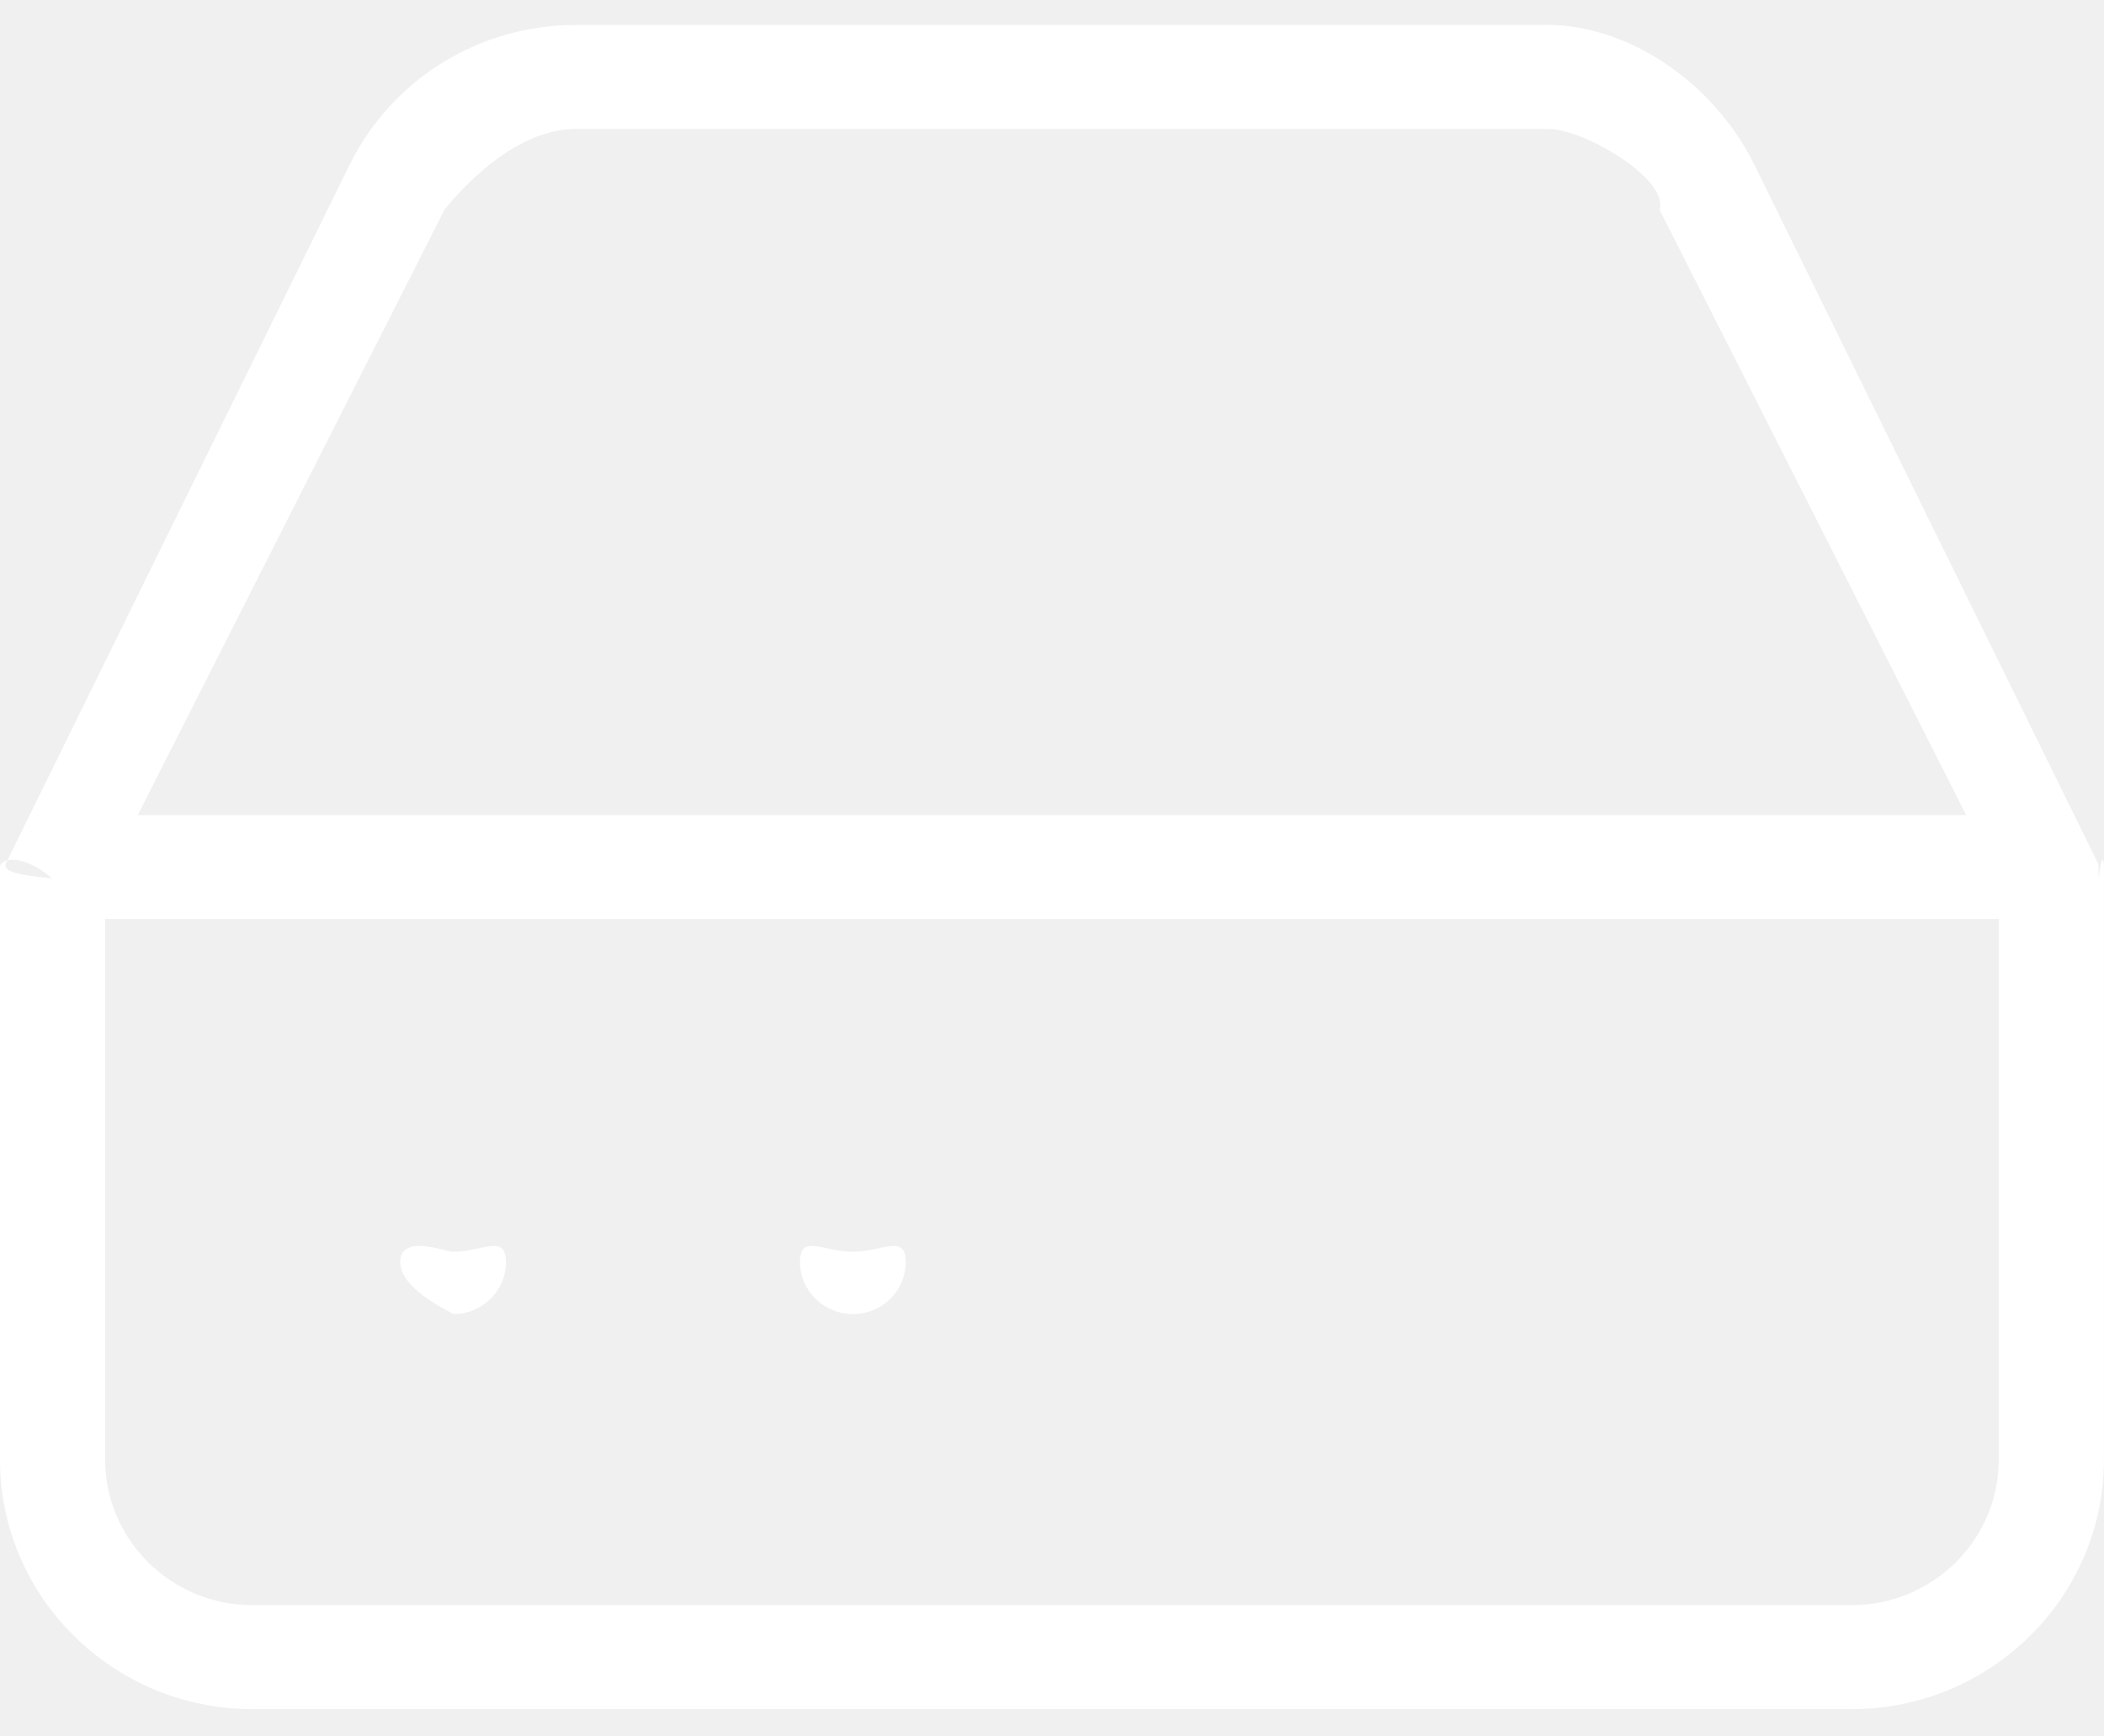
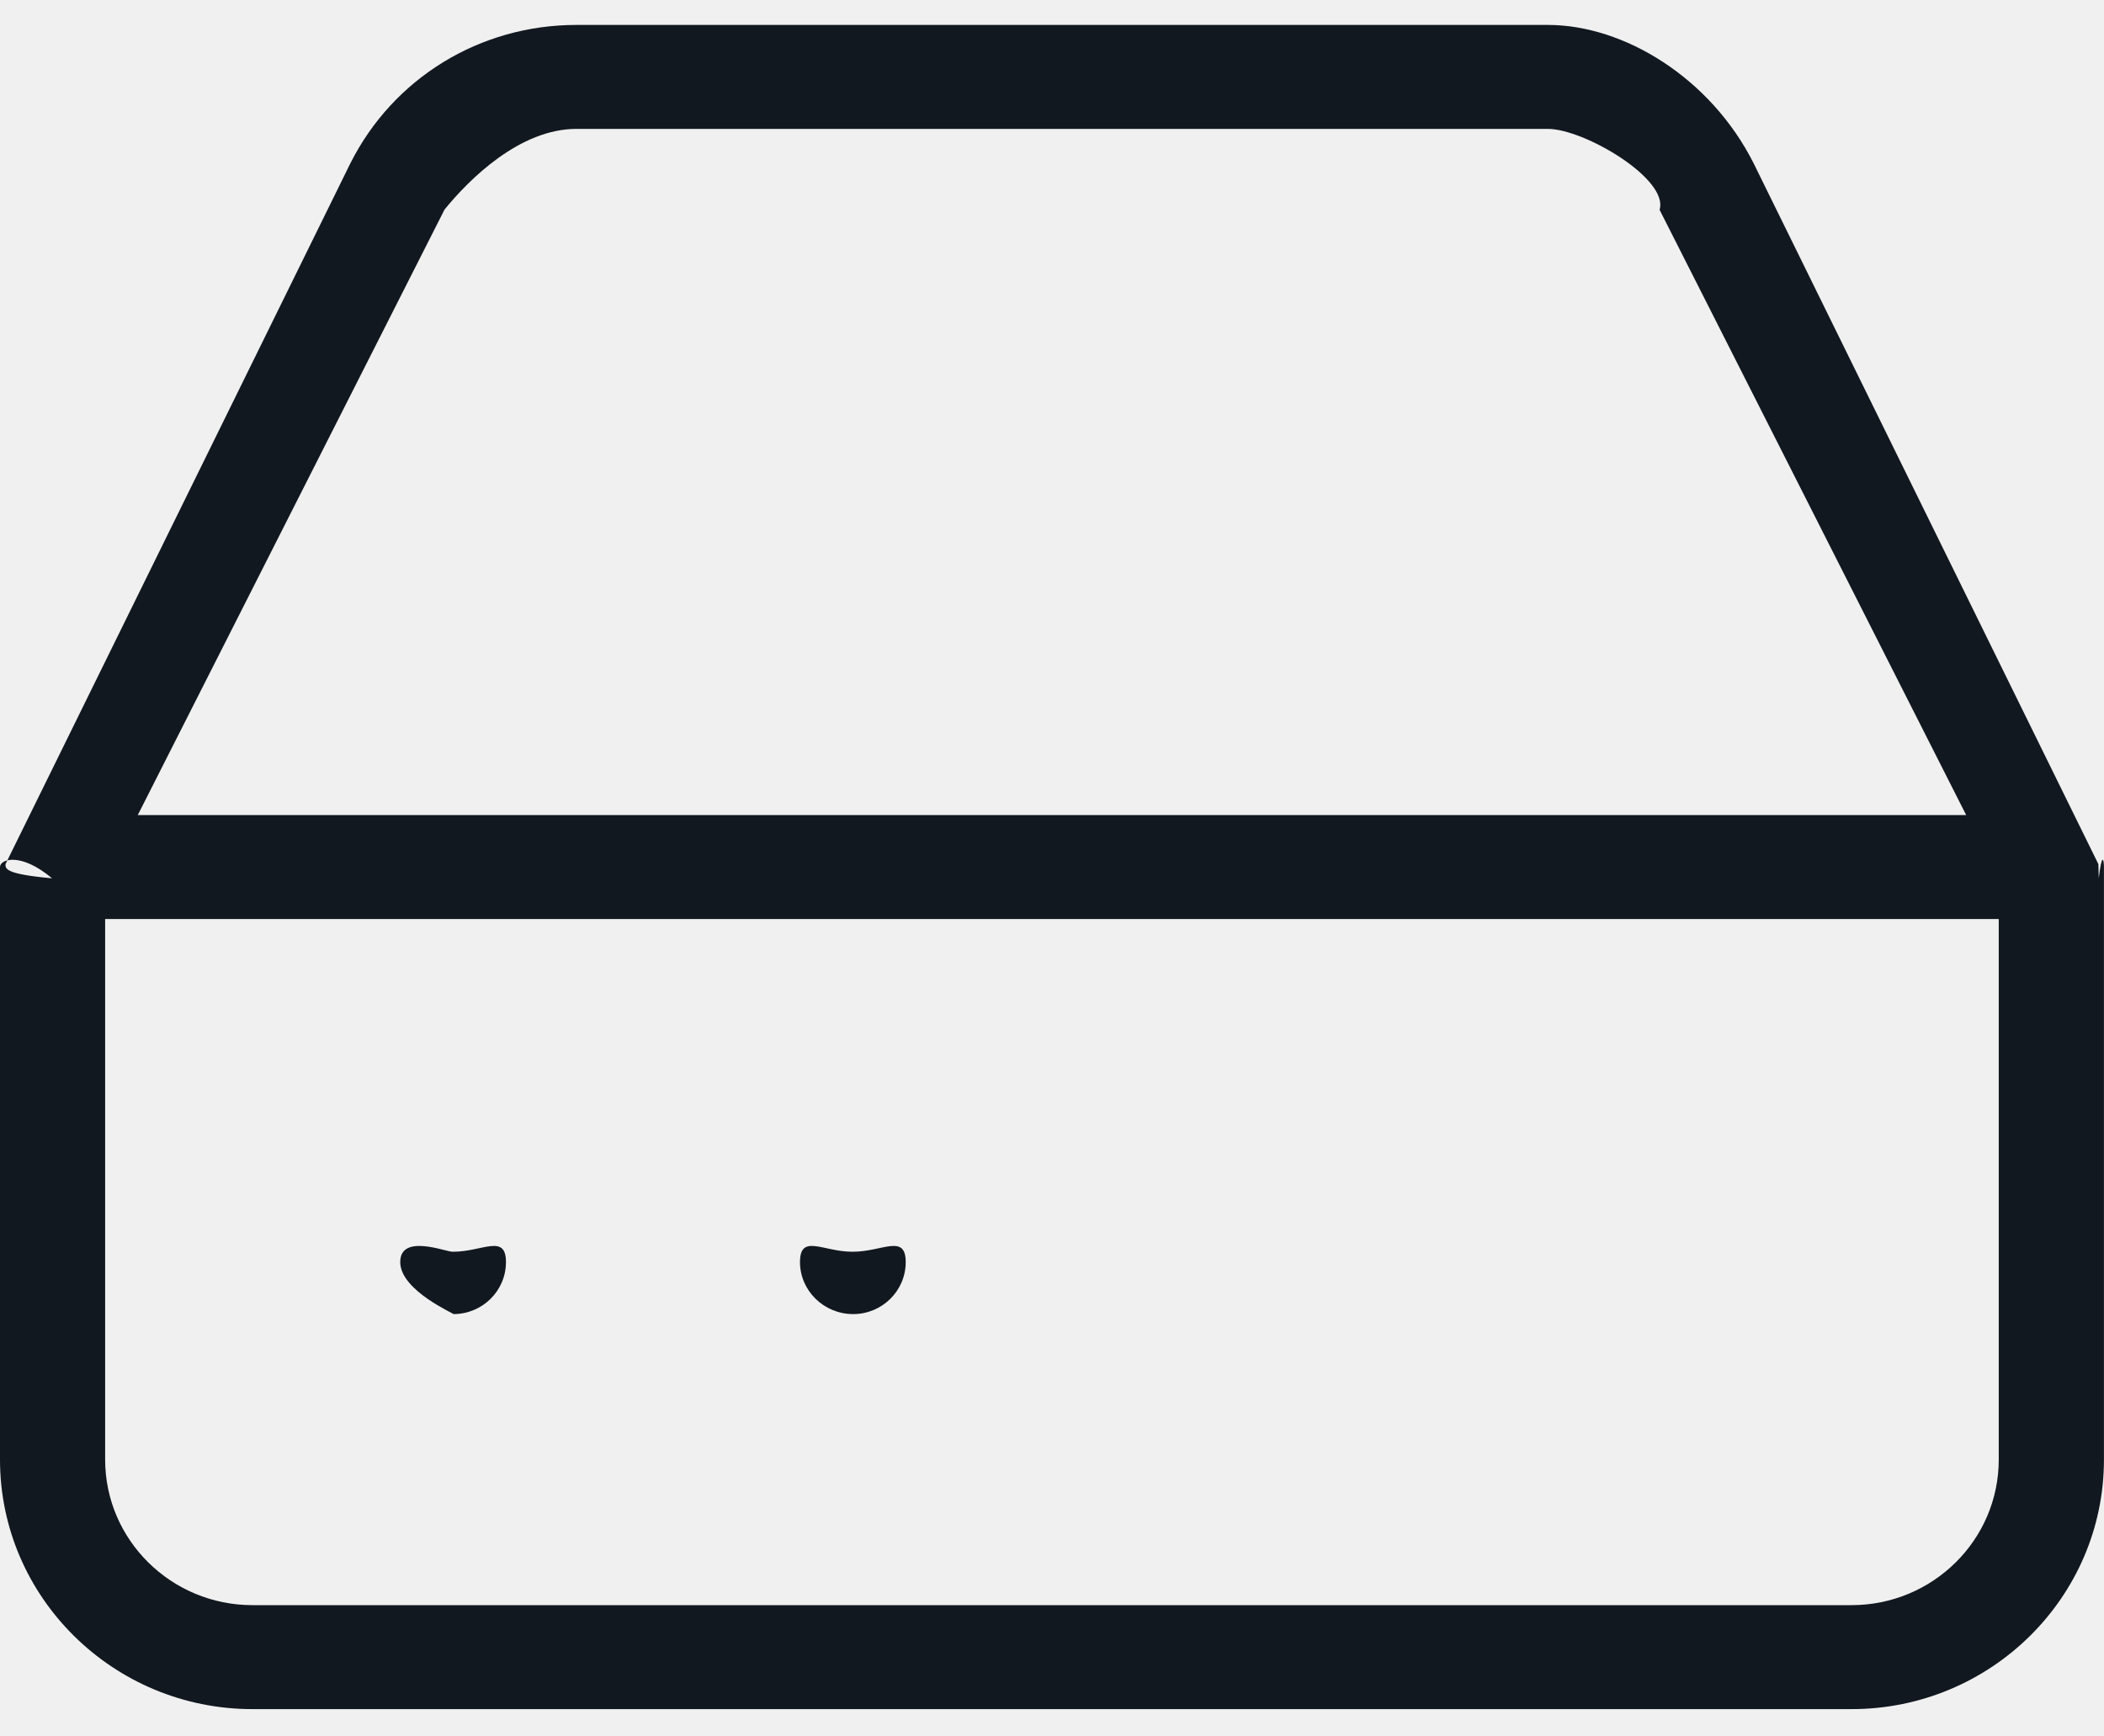
<svg xmlns="http://www.w3.org/2000/svg" width="40" height="33" viewBox="0 0 40 33" fill="none">
  <g clip-path="url(#clip0_768_14)">
-     <path fill-rule="evenodd" clip-rule="evenodd" d="M35.2 32.497H4.8C2.153 32.497 0 30.369 0 27.753V16.486C0 16.336 0.39 16.197 0.99 16.7C0.103 16.62 0.101 16.52 0.105 16.43L6.66 3.107C7.476 1.484 9.122 0.475 10.955 0.474H29.43C30.878 0.475 32.524 1.484 33.34 3.107L39.893 16.43C39.898 16.52 39.896 16.62 39.9 16.7C39.96 16.197 39.999 16.336 39.999 16.486V27.753C39.999 30.369 37.846 32.497 35.2 32.497ZM31.551 3.989C31.73 3.4 30.113 2.451 29.43 2.451H10.956C9.886 2.451 8.926 3.4 8.45 3.986L8.449 3.989L2.619 15.498H37.38L31.551 3.989ZM37.999 17.474H1.999V27.753C1.999 29.28 3.256 30.52 4.8 30.52H35.2C36.744 30.52 37.999 29.28 37.999 27.753V17.474ZM16.219 24.986C15.666 24.986 15.209 24.543 15.209 23.997C15.209 23.451 15.647 23.8 16.2 23.8H16.219C16.771 23.8 17.219 23.451 17.219 23.997C17.219 24.543 16.771 24.986 16.219 24.986ZM8.619 24.986C8.66 24.986 7.609 24.543 7.609 23.997C7.609 23.451 8.47 23.8 8.6 23.8H8.619C9.171 23.8 9.619 23.451 9.619 23.997C9.619 24.543 9.171 24.986 8.619 24.986Z" fill="#ffffff" />
+     <path fill-rule="evenodd" clip-rule="evenodd" d="M35.2 32.497H4.8C2.153 32.497 0 30.369 0 27.753V16.486C0 16.336 0.39 16.197 0.99 16.7C0.103 16.62 0.101 16.52 0.105 16.43L6.66 3.107C7.476 1.484 9.122 0.475 10.955 0.474H29.43C30.878 0.475 32.524 1.484 33.34 3.107L39.893 16.43C39.898 16.52 39.896 16.62 39.9 16.7C39.96 16.197 39.999 16.336 39.999 16.486V27.753C39.999 30.369 37.846 32.497 35.2 32.497ZM31.551 3.989C31.73 3.4 30.113 2.451 29.43 2.451H10.956C9.886 2.451 8.926 3.4 8.45 3.986L8.449 3.989L2.619 15.498H37.38L31.551 3.989ZM37.999 17.474H1.999V27.753C1.999 29.28 3.256 30.52 4.8 30.52H35.2C36.744 30.52 37.999 29.28 37.999 27.753V17.474ZM16.219 24.986C15.666 24.986 15.209 24.543 15.209 23.997C15.209 23.451 15.647 23.8 16.2 23.8H16.219C16.771 23.8 17.219 23.451 17.219 23.997C17.219 24.543 16.771 24.986 16.219 24.986ZM8.619 24.986C8.66 24.986 7.609 24.543 7.609 23.997C7.609 23.451 8.47 23.8 8.6 23.8H8.619C9.171 23.8 9.619 23.451 9.619 23.997C9.619 24.543 9.171 24.986 8.619 24.986Z" fill="#121820" />
  </g>
  <defs>
    <clipPath id="clip0_768_14">
      <rect width="40" height="33" fill="white" />
    </clipPath>
  </defs>
</svg>
